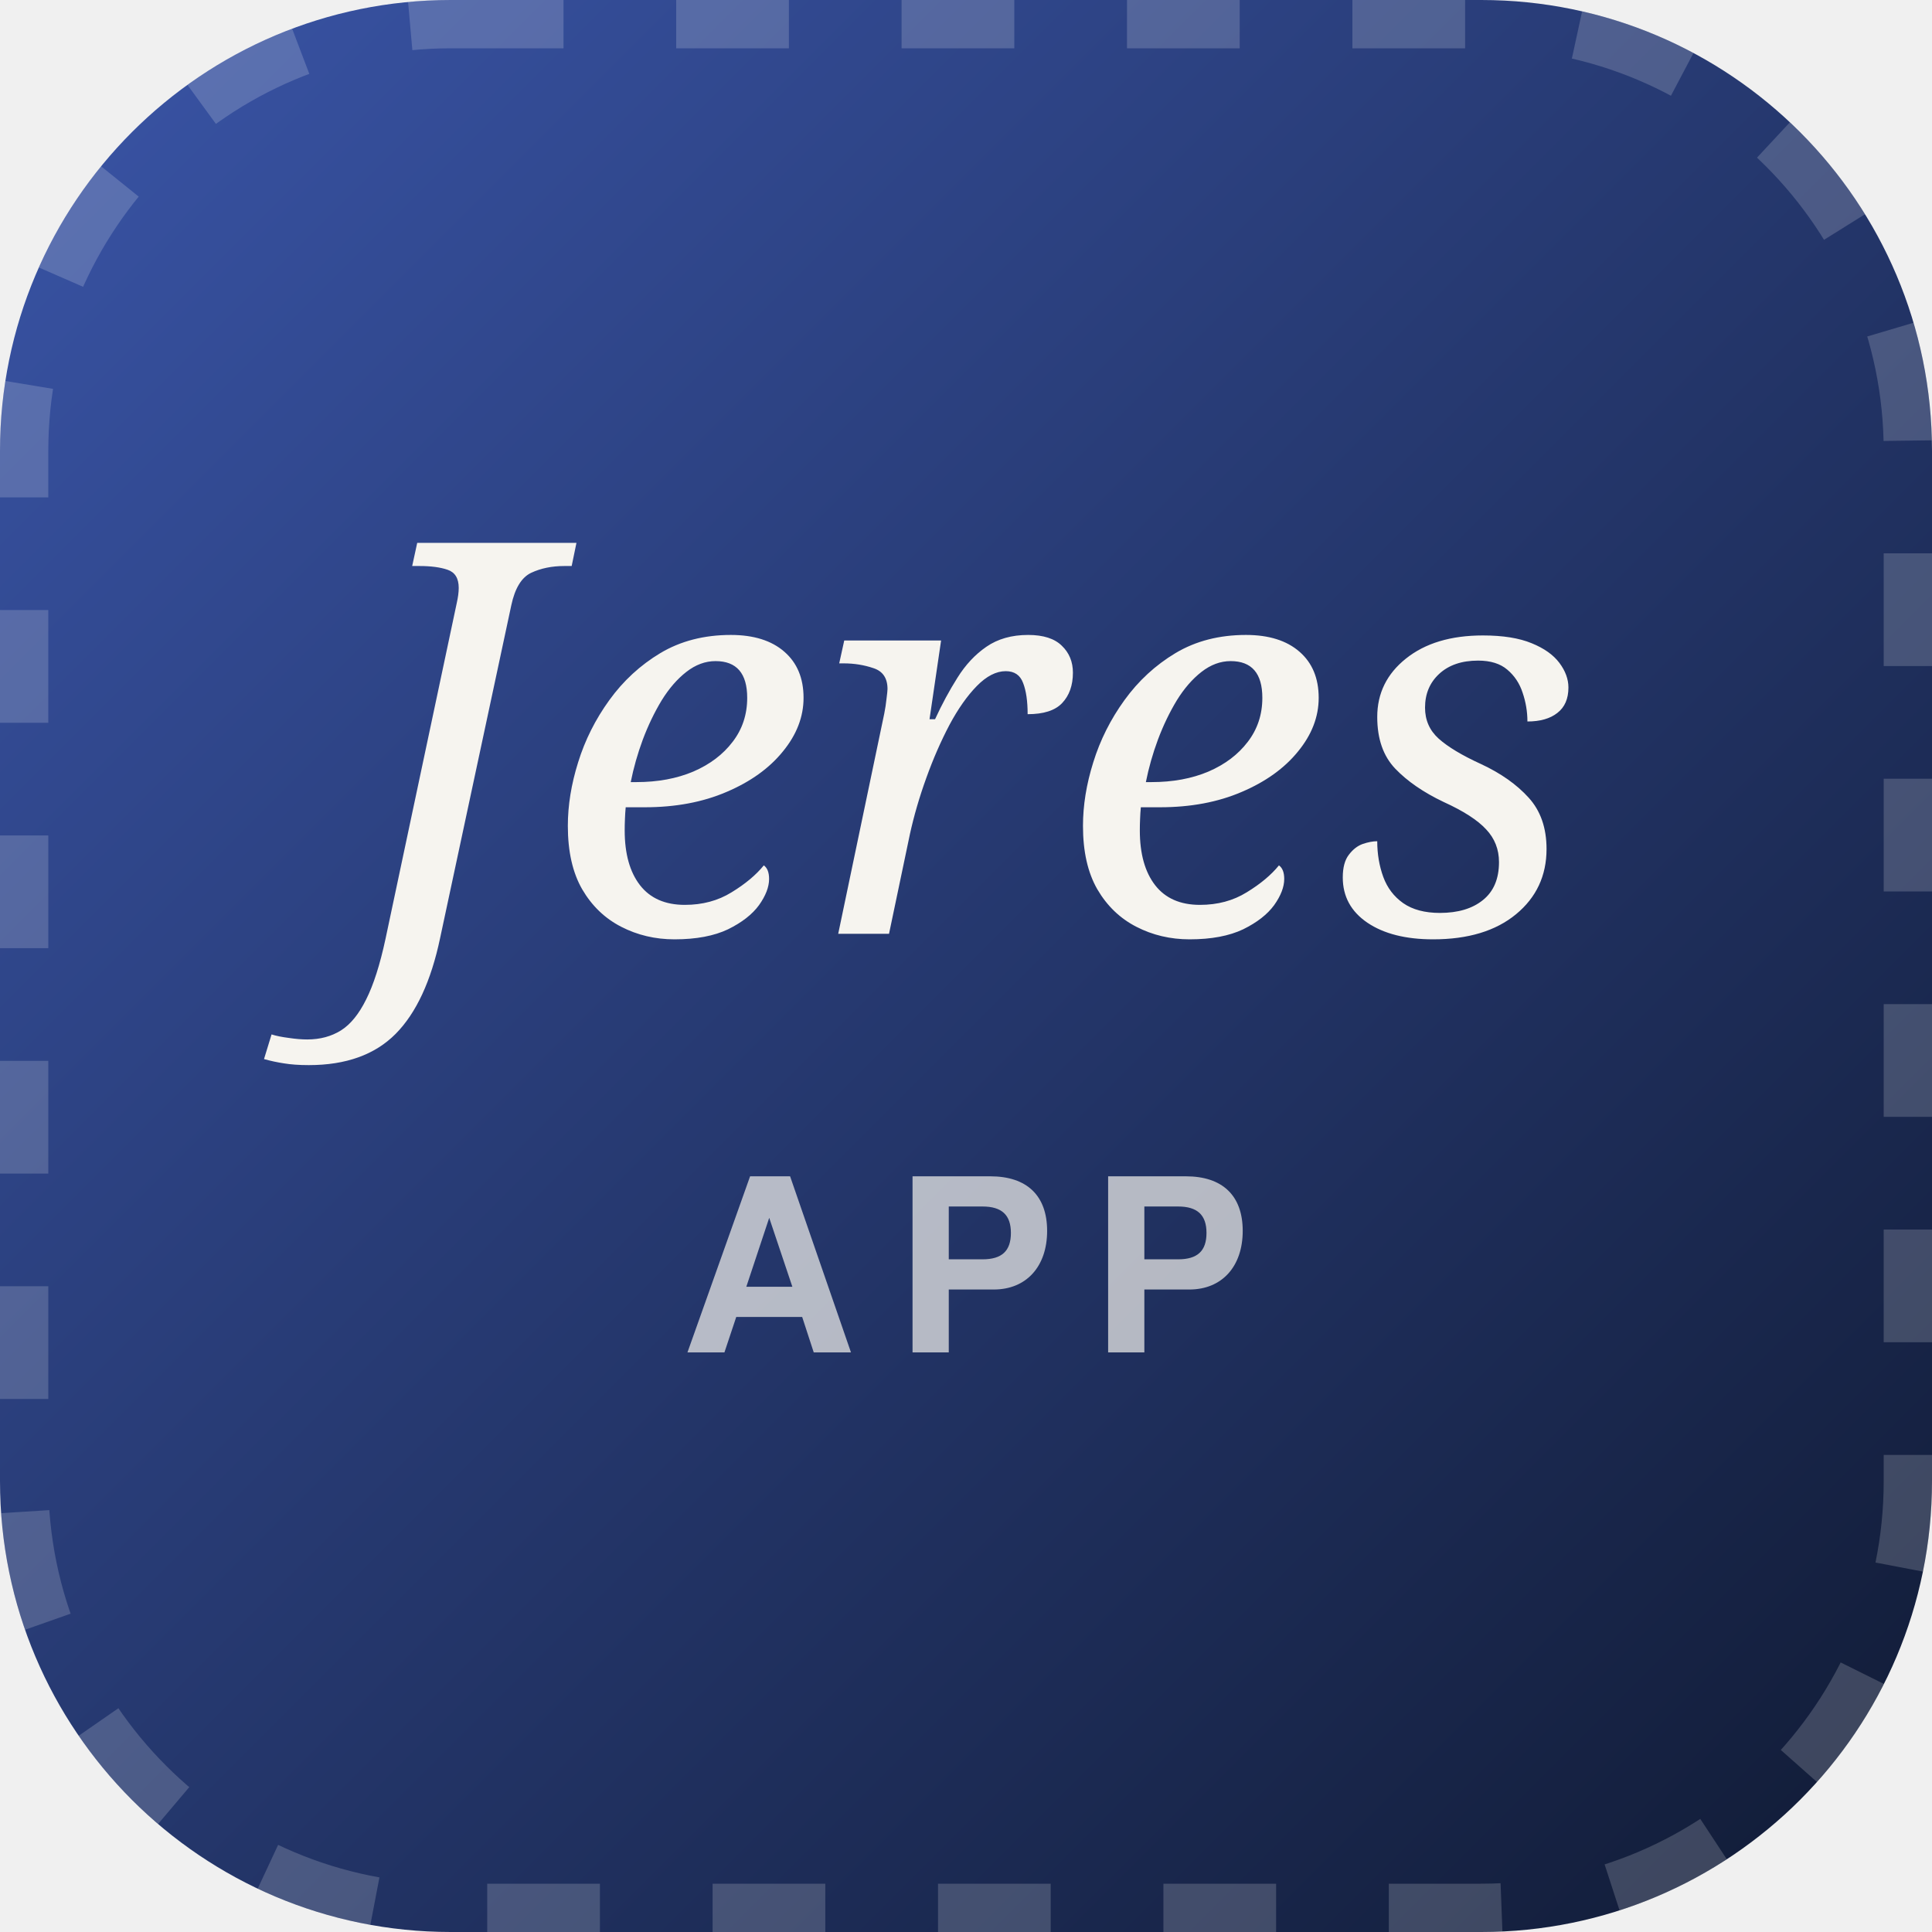
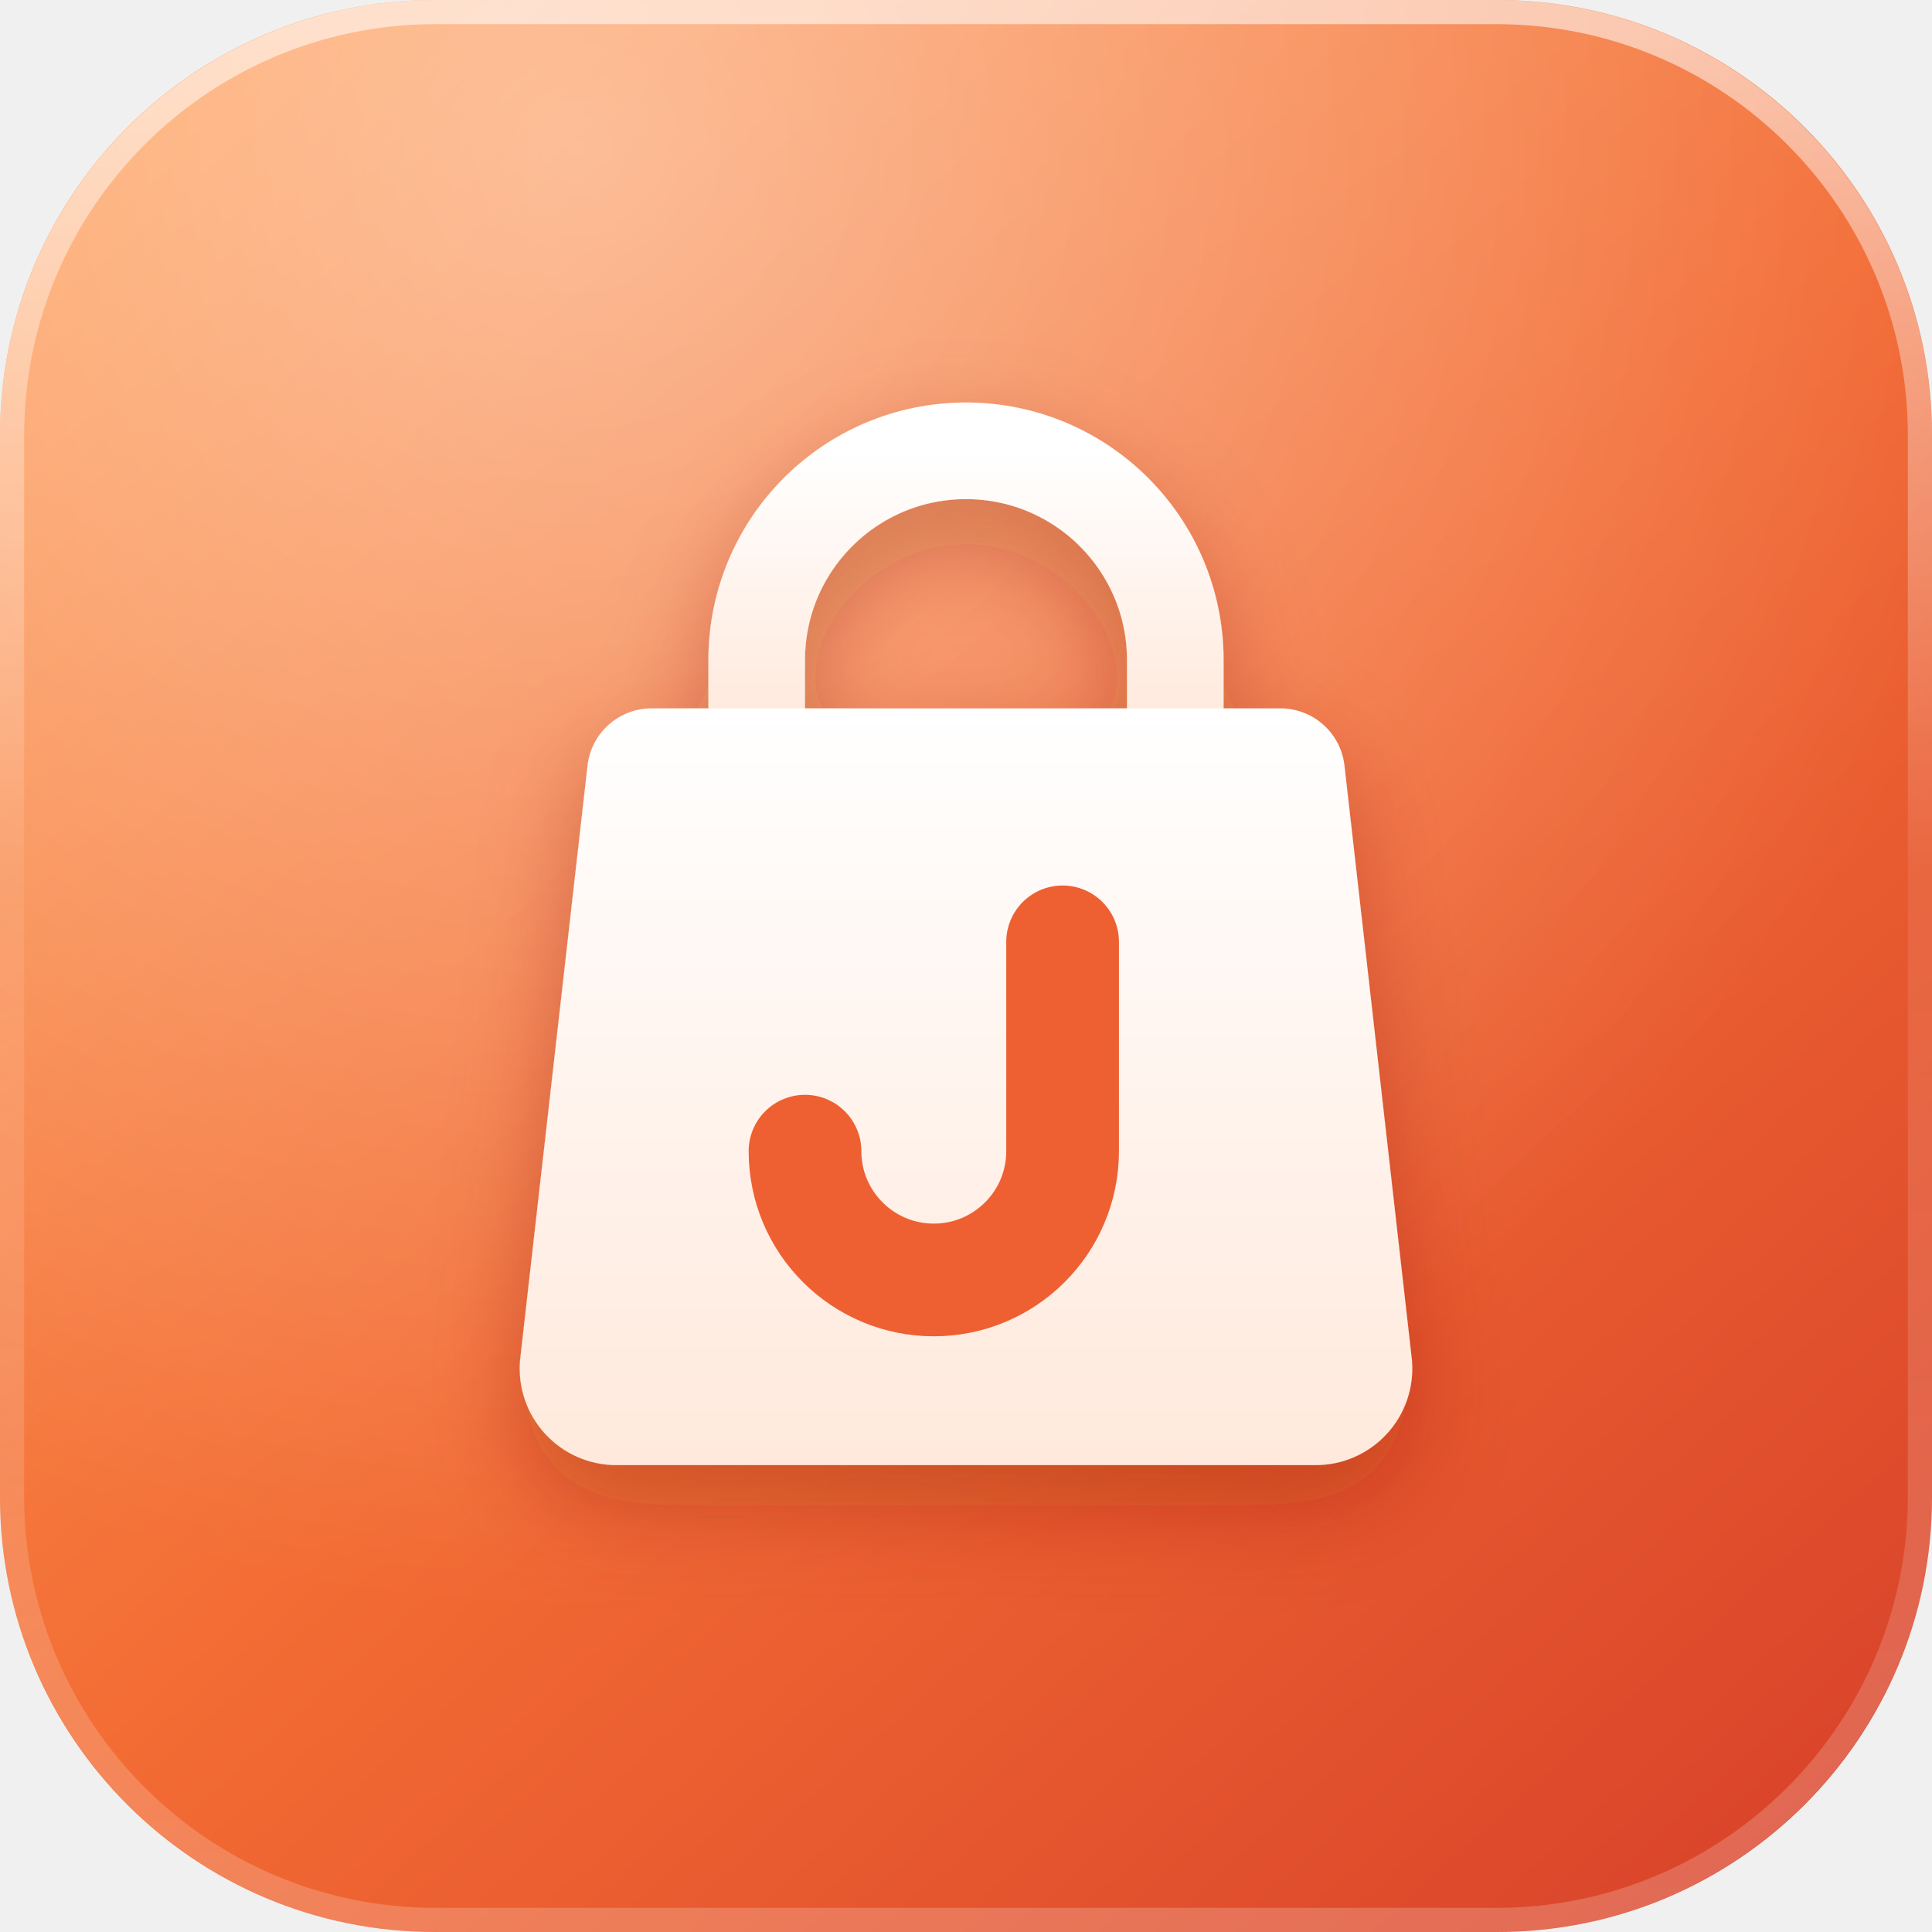
<svg xmlns="http://www.w3.org/2000/svg" viewBox="0 0 120 120">
  <defs>
-     <linearGradient id="g" x1="0" y1="0" x2="1" y2="1">
-       <stop offset="0" stop-color="#3A55A8" />
-       <stop offset="1" stop-color="#101A33" />
+     <linearGradient id="b" x1="0" y1="0" x2=".9" y2="1">
+       <stop offset="0" stop-color="#FFA15A" />
+       <stop offset=".55" stop-color="#F26A33" />
+       <stop offset="1" stop-color="#D9432A" />
    </linearGradient>
+     <radialGradient id="h" cx=".3" cy=".08" r=".75">
+       <stop offset="0" stop-color="#fff" stop-opacity=".42" />
+       <stop offset="1" stop-color="#fff" stop-opacity="0" />
+     </radialGradient>
+     <linearGradient id="r" x1="0" y1="0" x2="0" y2="1">
+       <stop offset="0" stop-color="#fff" stop-opacity=".55" />
+       <stop offset=".45" stop-color="#fff" stop-opacity=".08" />
+       <stop offset="1" stop-color="#fff" stop-opacity=".2" />
+     </linearGradient>
+     <linearGradient id="g" x1="0" y1="0" x2="0" y2="1">
+       <stop offset="0" stop-color="#fff" />
+       <stop offset="1" stop-color="#FFE9DC" />
+     </linearGradient>
+     <filter id="s" x="-30%" y="-30%" width="160%" height="160%">
+       <feDropShadow dx="0" dy="2.5" stdDeviation="3" flood-color="#8A2410" flood-opacity=".35" />
+     </filter>
  </defs>
-   <rect width="120" height="120" rx="28" fill="url(#g)" />
-   <rect x="1.5" y="1.5" width="117" height="117" rx="26.5" fill="none" stroke="#fff" stroke-opacity=".18" stroke-width="3" stroke-dasharray="7 7" />
-   <text x="60" y="58" text-anchor="middle" font-family="Georgia, 'Newsreader', serif" font-style="italic" font-size="34" fill="#F6F4EF">Jeres</text>
-   <text x="60" y="84" text-anchor="middle" font-family="Helvetica, Arial, sans-serif" font-weight="700" font-size="15" letter-spacing="2.4" fill="#F6F4EF" fill-opacity=".7">APP</text>
+   <rect width="120" height="120" rx="27" fill="url(#b)" />
+   <rect width="120" height="120" rx="27" fill="url(#h)" />
+   <g filter="url(#s)">
+     <path d="M47 45v-4a13 13 0 0 1 26 0v4" fill="none" stroke="url(#g)" stroke-width="6" stroke-linecap="round" />
+     <path d="M36.5 47.5a4 4 0 0 1 4-3.5h39a4 4 0 0 1 4 3.5l4.2 37a6 6 0 0 1-6 6.5H38.3a6 6 0 0 1-6-6.5z" fill="url(#g)" />
+     <path d="M66 58.5v13a8 8 0 0 1-16 0" fill="none" stroke="#EE6131" stroke-width="7" stroke-linecap="round" stroke-linejoin="round" />
+   </g>
+   <rect x=".75" y=".75" width="118.5" height="118.5" rx="26.3" fill="none" stroke="url(#r)" stroke-width="1.5" />
</svg>
